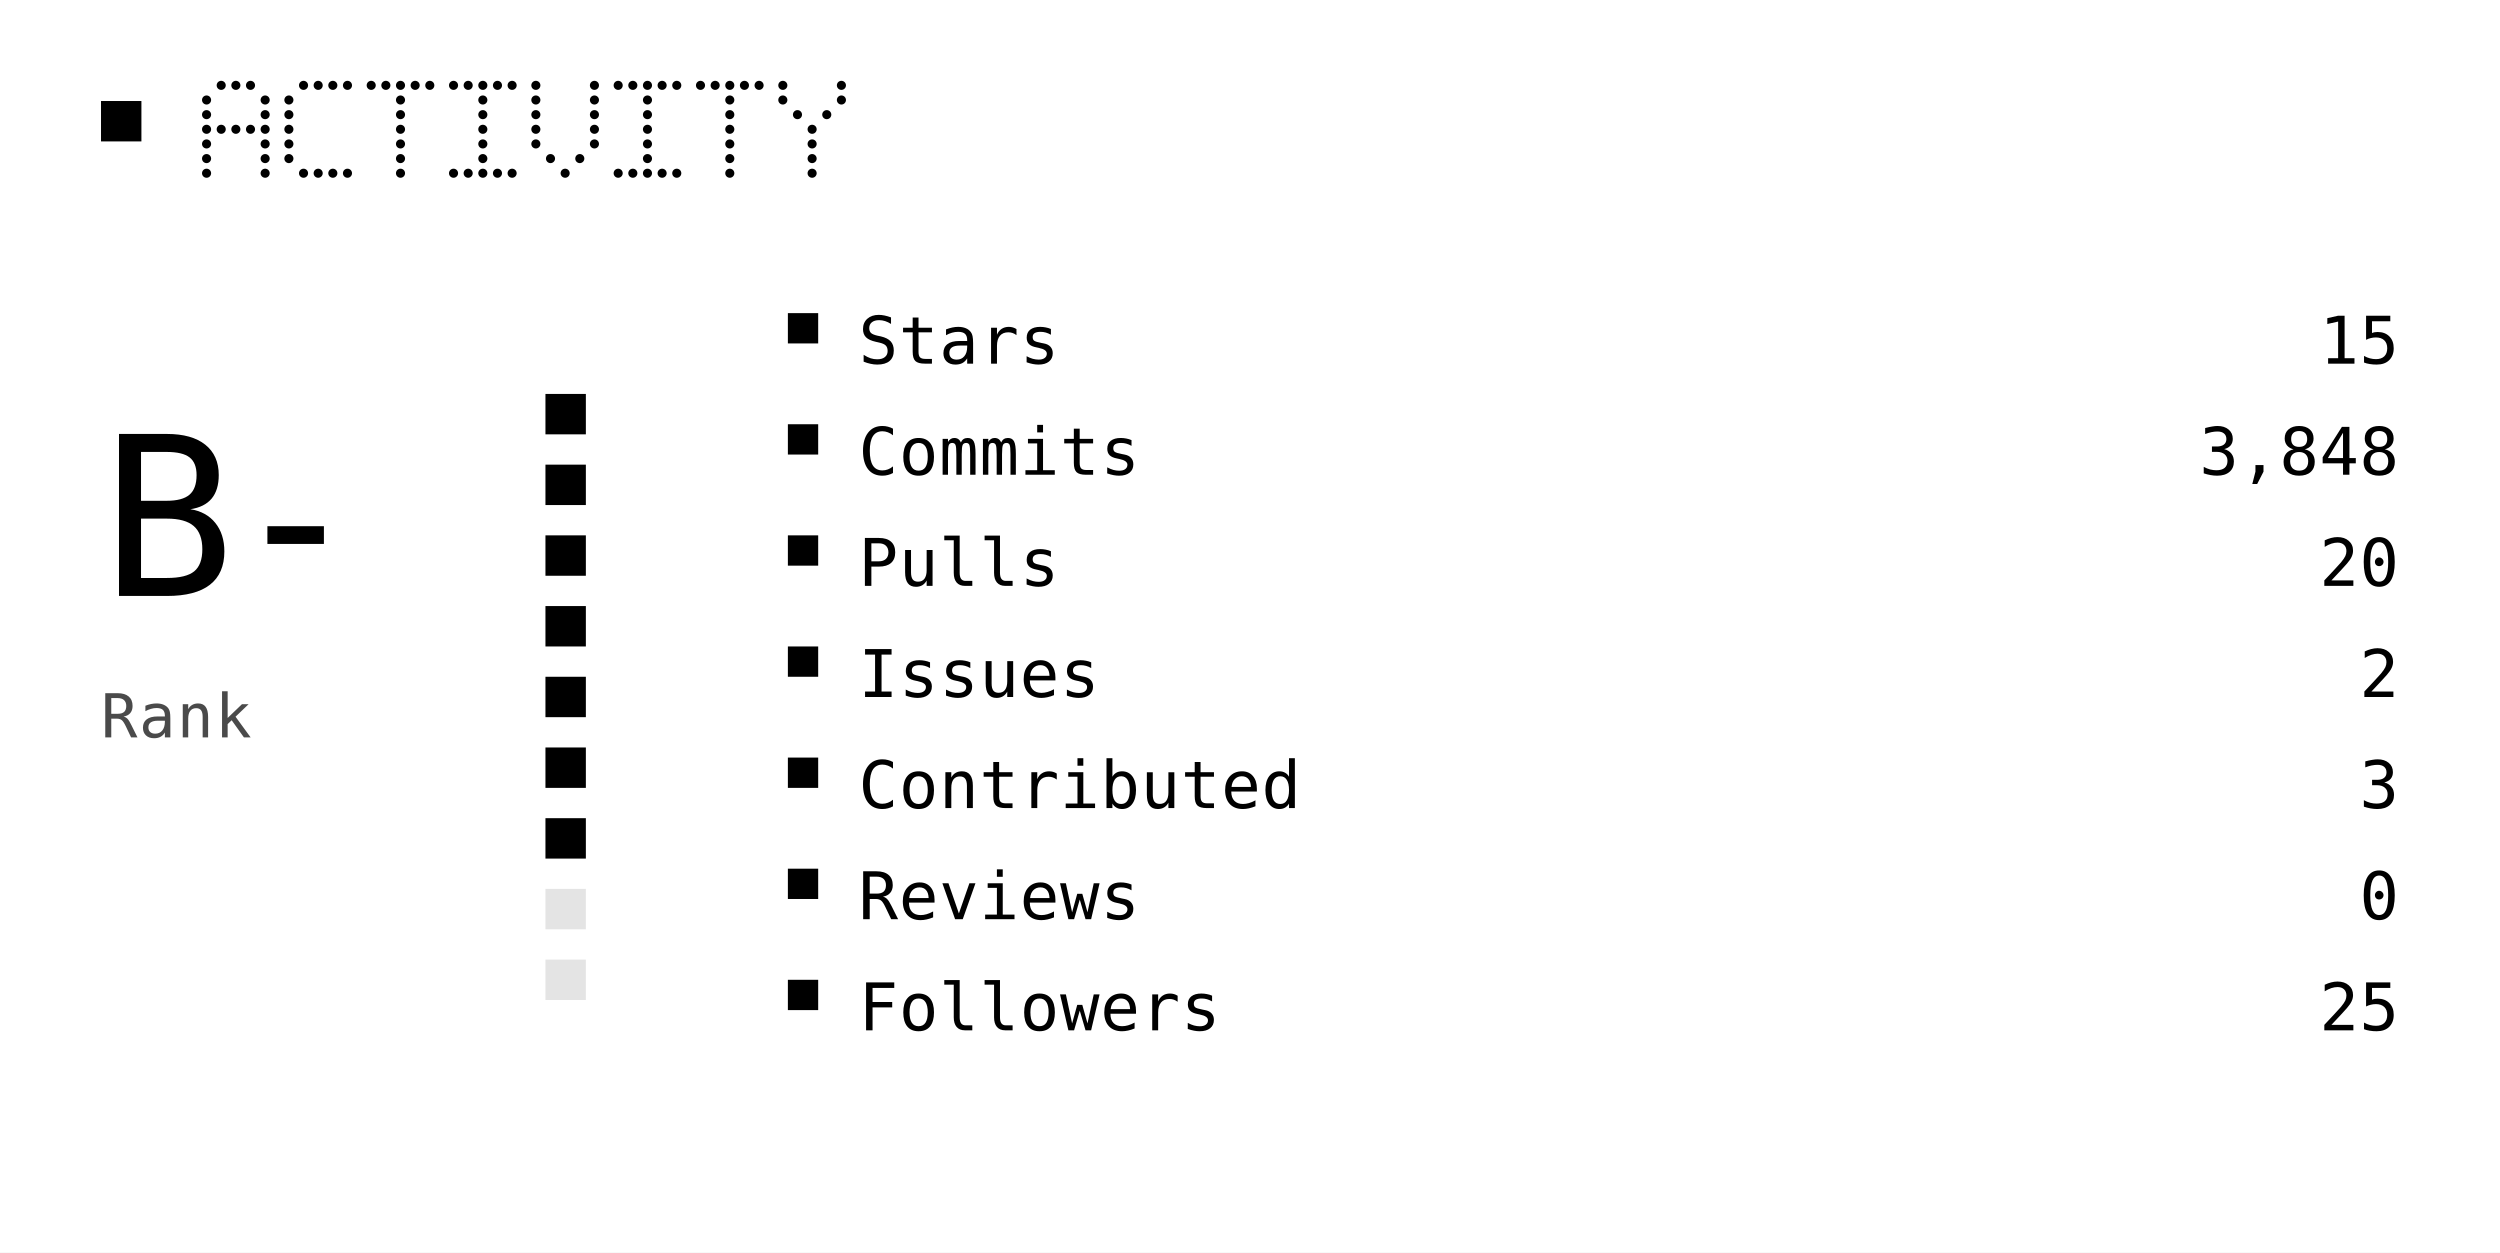
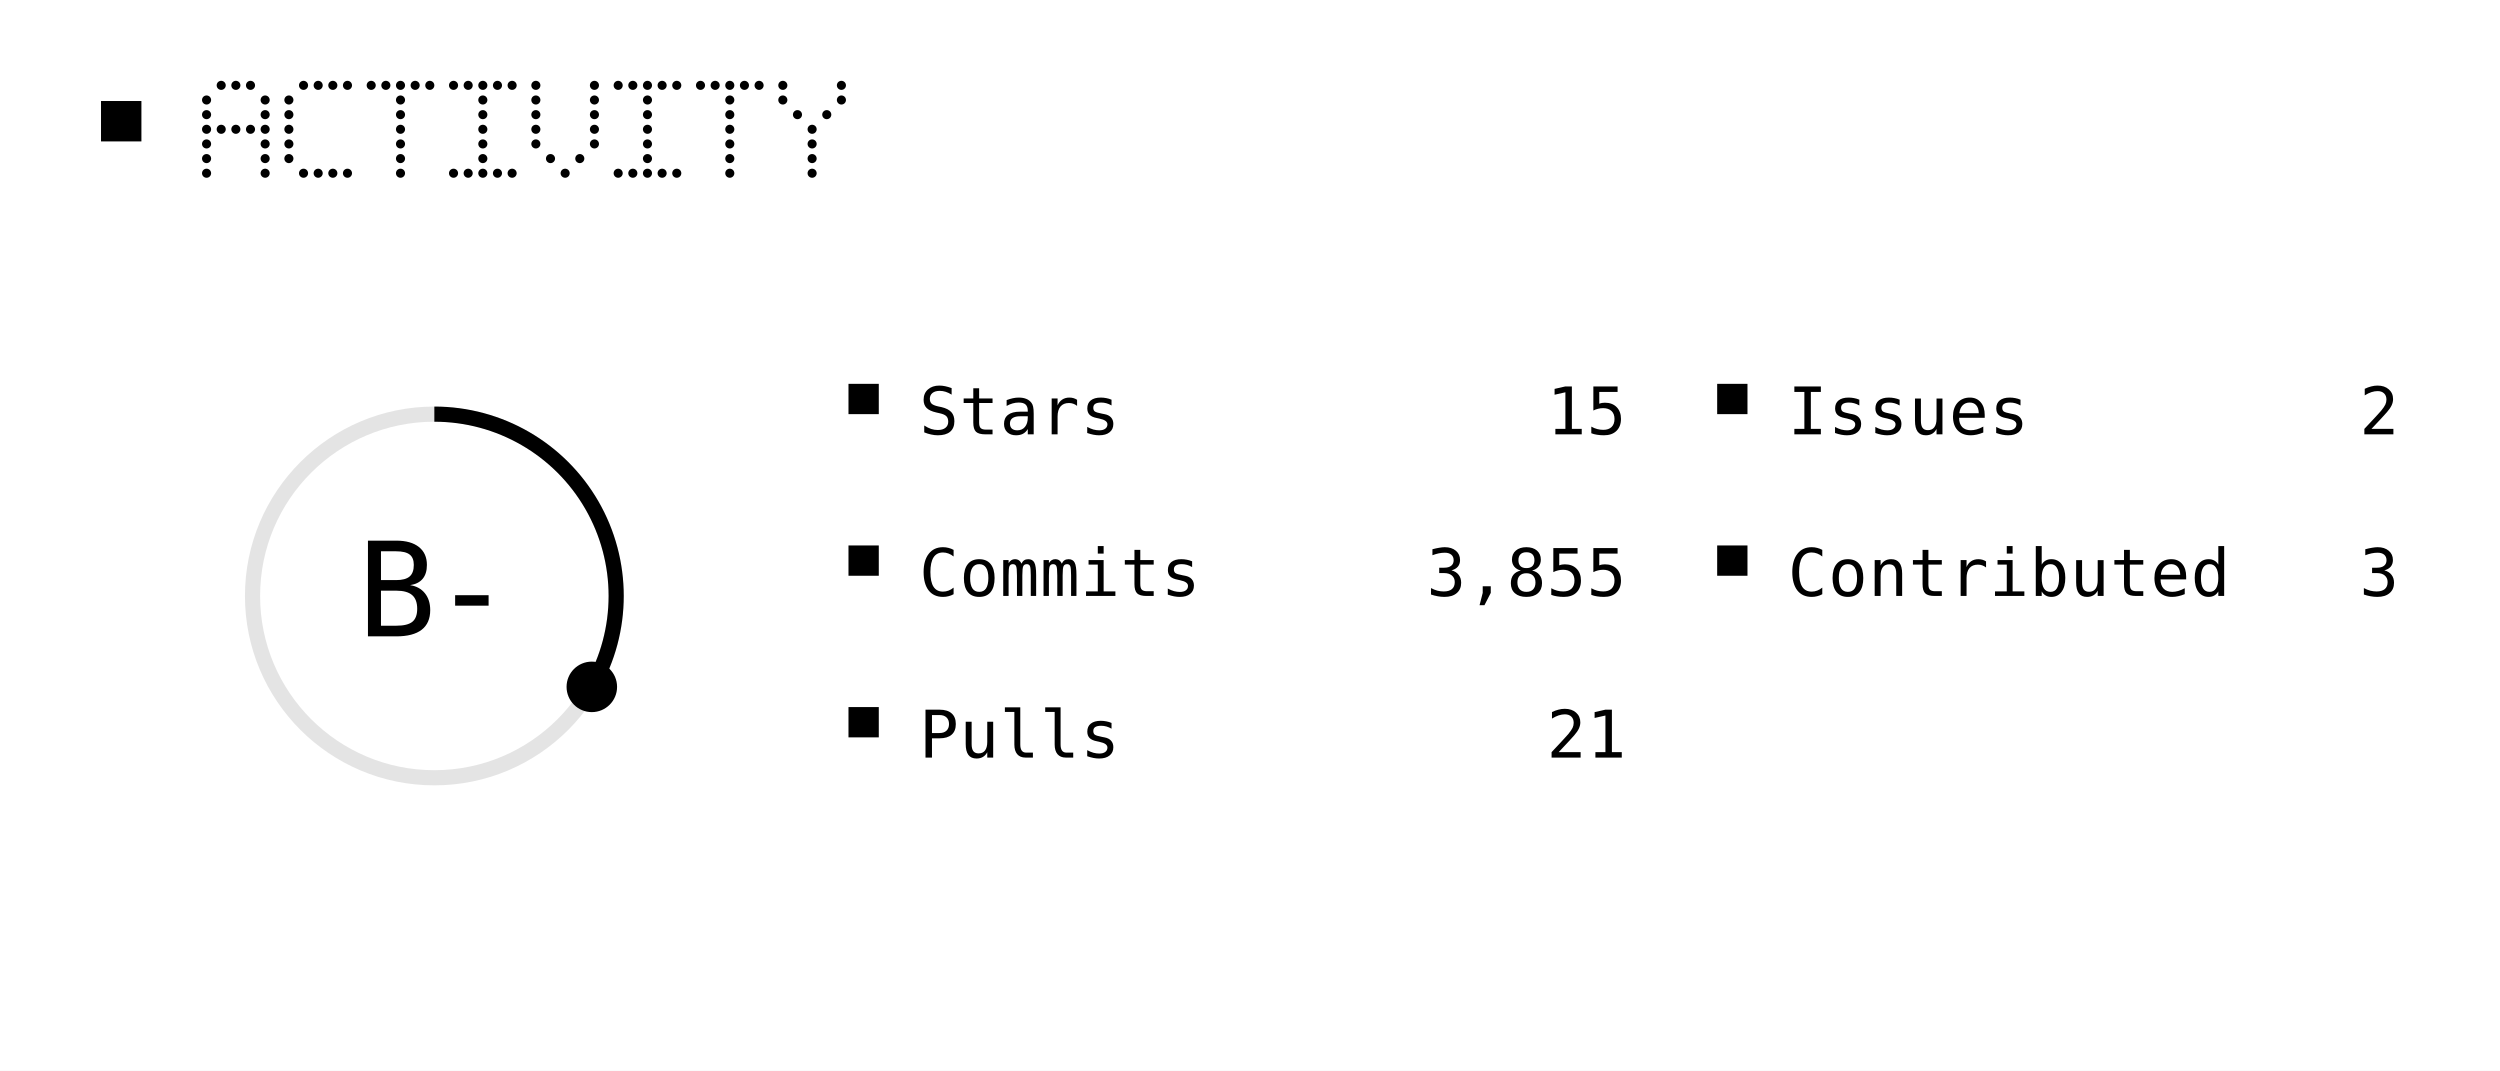
- <svg xmlns="http://www.w3.org/2000/svg" width="495" height="248" viewBox="0 0 495 248" role="img">
-   <rect width="495" height="248" fill="#FFFFFF" />
+ <svg xmlns="http://www.w3.org/2000/svg" width="495" height="212" viewBox="0 0 495 212" role="img">
+   <rect width="495" height="212" fill="#FFFFFF" />
  <rect x="20" y="20" width="8" height="8" fill="#000000" />
  <circle cx="43.8" cy="16.9" r="0.90" fill="#000000" />
  <circle cx="46.7" cy="16.9" r="0.90" fill="#000000" />
  <circle cx="49.6" cy="16.9" r="0.90" fill="#000000" />
  <circle cx="40.9" cy="19.8" r="0.90" fill="#000000" />
  <circle cx="52.5" cy="19.8" r="0.90" fill="#000000" />
  <circle cx="40.9" cy="22.7" r="0.90" fill="#000000" />
  <circle cx="52.5" cy="22.7" r="0.90" fill="#000000" />
  <circle cx="40.9" cy="25.6" r="0.90" fill="#000000" />
  <circle cx="43.8" cy="25.6" r="0.90" fill="#000000" />
  <circle cx="46.7" cy="25.6" r="0.90" fill="#000000" />
  <circle cx="49.6" cy="25.6" r="0.90" fill="#000000" />
  <circle cx="52.5" cy="25.6" r="0.90" fill="#000000" />
  <circle cx="40.9" cy="28.5" r="0.90" fill="#000000" />
  <circle cx="52.5" cy="28.5" r="0.90" fill="#000000" />
  <circle cx="40.9" cy="31.4" r="0.90" fill="#000000" />
  <circle cx="52.5" cy="31.4" r="0.90" fill="#000000" />
  <circle cx="40.9" cy="34.3" r="0.90" fill="#000000" />
  <circle cx="52.5" cy="34.3" r="0.90" fill="#000000" />
  <circle cx="60.1" cy="16.9" r="0.90" fill="#000000" />
  <circle cx="63.0" cy="16.9" r="0.90" fill="#000000" />
  <circle cx="65.9" cy="16.9" r="0.90" fill="#000000" />
  <circle cx="68.8" cy="16.9" r="0.90" fill="#000000" />
  <circle cx="57.2" cy="19.8" r="0.90" fill="#000000" />
  <circle cx="57.2" cy="22.7" r="0.90" fill="#000000" />
  <circle cx="57.2" cy="25.6" r="0.90" fill="#000000" />
  <circle cx="57.2" cy="28.5" r="0.90" fill="#000000" />
  <circle cx="57.2" cy="31.4" r="0.90" fill="#000000" />
  <circle cx="60.1" cy="34.3" r="0.90" fill="#000000" />
  <circle cx="63.0" cy="34.3" r="0.90" fill="#000000" />
  <circle cx="65.9" cy="34.3" r="0.90" fill="#000000" />
  <circle cx="68.8" cy="34.3" r="0.90" fill="#000000" />
  <circle cx="73.5" cy="16.9" r="0.90" fill="#000000" />
  <circle cx="76.4" cy="16.9" r="0.90" fill="#000000" />
  <circle cx="79.3" cy="16.9" r="0.90" fill="#000000" />
  <circle cx="82.2" cy="16.9" r="0.90" fill="#000000" />
  <circle cx="85.1" cy="16.9" r="0.90" fill="#000000" />
  <circle cx="79.3" cy="19.8" r="0.90" fill="#000000" />
  <circle cx="79.3" cy="22.7" r="0.90" fill="#000000" />
  <circle cx="79.3" cy="25.6" r="0.90" fill="#000000" />
  <circle cx="79.3" cy="28.5" r="0.90" fill="#000000" />
  <circle cx="79.3" cy="31.4" r="0.90" fill="#000000" />
  <circle cx="79.3" cy="34.3" r="0.90" fill="#000000" />
  <circle cx="89.8" cy="16.9" r="0.90" fill="#000000" />
  <circle cx="92.7" cy="16.9" r="0.90" fill="#000000" />
  <circle cx="95.6" cy="16.9" r="0.90" fill="#000000" />
  <circle cx="98.5" cy="16.9" r="0.90" fill="#000000" />
  <circle cx="101.4" cy="16.9" r="0.90" fill="#000000" />
  <circle cx="95.6" cy="19.8" r="0.90" fill="#000000" />
  <circle cx="95.6" cy="22.7" r="0.90" fill="#000000" />
  <circle cx="95.6" cy="25.6" r="0.90" fill="#000000" />
  <circle cx="95.6" cy="28.5" r="0.90" fill="#000000" />
  <circle cx="95.6" cy="31.4" r="0.90" fill="#000000" />
  <circle cx="89.8" cy="34.3" r="0.90" fill="#000000" />
  <circle cx="92.7" cy="34.3" r="0.90" fill="#000000" />
  <circle cx="95.6" cy="34.3" r="0.90" fill="#000000" />
  <circle cx="98.5" cy="34.3" r="0.90" fill="#000000" />
  <circle cx="101.4" cy="34.3" r="0.90" fill="#000000" />
  <circle cx="106.1" cy="16.9" r="0.90" fill="#000000" />
  <circle cx="117.7" cy="16.9" r="0.90" fill="#000000" />
  <circle cx="106.1" cy="19.8" r="0.90" fill="#000000" />
  <circle cx="117.7" cy="19.8" r="0.90" fill="#000000" />
  <circle cx="106.1" cy="22.7" r="0.90" fill="#000000" />
  <circle cx="117.7" cy="22.7" r="0.90" fill="#000000" />
  <circle cx="106.1" cy="25.6" r="0.90" fill="#000000" />
  <circle cx="117.7" cy="25.6" r="0.90" fill="#000000" />
  <circle cx="106.1" cy="28.5" r="0.90" fill="#000000" />
  <circle cx="117.7" cy="28.5" r="0.90" fill="#000000" />
  <circle cx="109.0" cy="31.4" r="0.90" fill="#000000" />
  <circle cx="114.8" cy="31.4" r="0.90" fill="#000000" />
  <circle cx="111.9" cy="34.3" r="0.90" fill="#000000" />
  <circle cx="122.4" cy="16.9" r="0.90" fill="#000000" />
  <circle cx="125.3" cy="16.9" r="0.90" fill="#000000" />
  <circle cx="128.2" cy="16.9" r="0.90" fill="#000000" />
  <circle cx="131.1" cy="16.9" r="0.90" fill="#000000" />
  <circle cx="134.0" cy="16.9" r="0.90" fill="#000000" />
  <circle cx="128.2" cy="19.8" r="0.90" fill="#000000" />
  <circle cx="128.2" cy="22.7" r="0.90" fill="#000000" />
  <circle cx="128.2" cy="25.6" r="0.90" fill="#000000" />
  <circle cx="128.2" cy="28.5" r="0.90" fill="#000000" />
  <circle cx="128.2" cy="31.4" r="0.90" fill="#000000" />
  <circle cx="122.4" cy="34.3" r="0.90" fill="#000000" />
  <circle cx="125.3" cy="34.3" r="0.90" fill="#000000" />
  <circle cx="128.2" cy="34.3" r="0.90" fill="#000000" />
  <circle cx="131.1" cy="34.3" r="0.90" fill="#000000" />
  <circle cx="134.0" cy="34.3" r="0.90" fill="#000000" />
  <circle cx="138.7" cy="16.9" r="0.90" fill="#000000" />
  <circle cx="141.6" cy="16.9" r="0.90" fill="#000000" />
  <circle cx="144.5" cy="16.9" r="0.90" fill="#000000" />
  <circle cx="147.4" cy="16.9" r="0.90" fill="#000000" />
  <circle cx="150.3" cy="16.9" r="0.90" fill="#000000" />
  <circle cx="144.5" cy="19.8" r="0.90" fill="#000000" />
  <circle cx="144.5" cy="22.7" r="0.90" fill="#000000" />
  <circle cx="144.5" cy="25.6" r="0.90" fill="#000000" />
  <circle cx="144.5" cy="28.5" r="0.90" fill="#000000" />
  <circle cx="144.5" cy="31.4" r="0.90" fill="#000000" />
  <circle cx="144.5" cy="34.3" r="0.90" fill="#000000" />
  <circle cx="155.0" cy="16.9" r="0.90" fill="#000000" />
  <circle cx="166.6" cy="16.9" r="0.90" fill="#000000" />
  <circle cx="155.0" cy="19.8" r="0.90" fill="#000000" />
  <circle cx="166.6" cy="19.8" r="0.90" fill="#000000" />
  <circle cx="157.9" cy="22.7" r="0.90" fill="#000000" />
  <circle cx="163.7" cy="22.7" r="0.90" fill="#000000" />
  <circle cx="160.8" cy="25.6" r="0.90" fill="#000000" />
  <circle cx="160.8" cy="28.5" r="0.90" fill="#000000" />
  <circle cx="160.8" cy="31.4" r="0.90" fill="#000000" />
  <circle cx="160.8" cy="34.3" r="0.90" fill="#000000" />
-   <text x="20" y="118" fill="#000000" text-anchor="start" font-family="ui-monospace, Geist Mono, monospace" font-size="44" letter-spacing="-1.2" dominant-baseline="auto">B-</text>
-   <text x="20" y="146" fill="#4A4A4A" text-anchor="start" font-family="ui-monospace, Geist Mono, monospace" font-size="12" letter-spacing="0.3" dominant-baseline="auto">Rank</text>
-   <rect x="108.0" y="78.0" width="8" height="8" fill="#000000" />
-   <rect x="108.0" y="92.0" width="8" height="8" fill="#000000" />
-   <rect x="108.0" y="106.0" width="8" height="8" fill="#000000" />
-   <rect x="108.0" y="120.0" width="8" height="8" fill="#000000" />
-   <rect x="108.0" y="134.0" width="8" height="8" fill="#000000" />
-   <rect x="108.0" y="148.0" width="8" height="8" fill="#000000" />
-   <rect x="108.0" y="162.0" width="8" height="8" fill="#000000" />
-   <rect x="108.0" y="176.0" width="8" height="8" fill="#E4E4E4" />
-   <rect x="108.0" y="190.0" width="8" height="8" fill="#E4E4E4" />
-   <rect x="156" y="62" width="6" height="6" fill="#000000" />
-   <text x="170" y="72" fill="#000000" text-anchor="start" font-family="ui-monospace, Geist Mono, monospace" font-size="13" letter-spacing="0.15" dominant-baseline="auto">Stars</text>
-   <text x="475" y="72" fill="#000000" text-anchor="end" font-family="ui-monospace, Geist Mono, monospace" font-size="13" letter-spacing="0.1" dominant-baseline="auto">15</text>
-   <rect x="156" y="84" width="6" height="6" fill="#000000" />
-   <text x="170" y="94" fill="#000000" text-anchor="start" font-family="ui-monospace, Geist Mono, monospace" font-size="13" letter-spacing="0.15" dominant-baseline="auto">Commits</text>
-   <text x="475" y="94" fill="#000000" text-anchor="end" font-family="ui-monospace, Geist Mono, monospace" font-size="13" letter-spacing="0.1" dominant-baseline="auto">3,848</text>
-   <rect x="156" y="106" width="6" height="6" fill="#000000" />
-   <text x="170" y="116" fill="#000000" text-anchor="start" font-family="ui-monospace, Geist Mono, monospace" font-size="13" letter-spacing="0.15" dominant-baseline="auto">Pulls</text>
-   <text x="475" y="116" fill="#000000" text-anchor="end" font-family="ui-monospace, Geist Mono, monospace" font-size="13" letter-spacing="0.1" dominant-baseline="auto">20</text>
-   <rect x="156" y="128" width="6" height="6" fill="#000000" />
-   <text x="170" y="138" fill="#000000" text-anchor="start" font-family="ui-monospace, Geist Mono, monospace" font-size="13" letter-spacing="0.15" dominant-baseline="auto">Issues</text>
-   <text x="475" y="138" fill="#000000" text-anchor="end" font-family="ui-monospace, Geist Mono, monospace" font-size="13" letter-spacing="0.1" dominant-baseline="auto">2</text>
-   <rect x="156" y="150" width="6" height="6" fill="#000000" />
-   <text x="170" y="160" fill="#000000" text-anchor="start" font-family="ui-monospace, Geist Mono, monospace" font-size="13" letter-spacing="0.15" dominant-baseline="auto">Contributed</text>
-   <text x="475" y="160" fill="#000000" text-anchor="end" font-family="ui-monospace, Geist Mono, monospace" font-size="13" letter-spacing="0.1" dominant-baseline="auto">3</text>
-   <rect x="156" y="172" width="6" height="6" fill="#000000" />
-   <text x="170" y="182" fill="#000000" text-anchor="start" font-family="ui-monospace, Geist Mono, monospace" font-size="13" letter-spacing="0.15" dominant-baseline="auto">Reviews</text>
-   <text x="475" y="182" fill="#000000" text-anchor="end" font-family="ui-monospace, Geist Mono, monospace" font-size="13" letter-spacing="0.1" dominant-baseline="auto">0</text>
-   <rect x="156" y="194" width="6" height="6" fill="#000000" />
-   <text x="170" y="204" fill="#000000" text-anchor="start" font-family="ui-monospace, Geist Mono, monospace" font-size="13" letter-spacing="0.15" dominant-baseline="auto">Followers</text>
-   <text x="475" y="204" fill="#000000" text-anchor="end" font-family="ui-monospace, Geist Mono, monospace" font-size="13" letter-spacing="0.1" dominant-baseline="auto">25</text>
+   <circle cx="86.0" cy="118.0" r="36" fill="none" stroke="#E4E4E4" stroke-width="3" />
+   <path d="M 86.00 82.00 A 36 36 0 0 1 117.18 136.00" fill="none" stroke="#000000" stroke-width="3" />
+   <circle cx="117.18" cy="136.00" r="5" fill="#000000" />
+   <text x="86" y="126" fill="#000000" text-anchor="middle" font-family="ui-monospace, Geist Mono, monospace" font-size="26" letter-spacing="-0.8" dominant-baseline="auto">B-</text>
+   <rect x="168" y="76" width="6" height="6" fill="#000000" />
+   <text x="182" y="86" fill="#000000" text-anchor="start" font-family="ui-monospace, Geist Mono, monospace" font-size="13" letter-spacing="0.15" dominant-baseline="auto">Stars</text>
+   <text x="322" y="86" fill="#000000" text-anchor="end" font-family="ui-monospace, Geist Mono, monospace" font-size="13" letter-spacing="0.1" dominant-baseline="auto">15</text>
+   <rect x="168" y="108" width="6" height="6" fill="#000000" />
+   <text x="182" y="118" fill="#000000" text-anchor="start" font-family="ui-monospace, Geist Mono, monospace" font-size="13" letter-spacing="0.15" dominant-baseline="auto">Commits</text>
+   <text x="322" y="118" fill="#000000" text-anchor="end" font-family="ui-monospace, Geist Mono, monospace" font-size="13" letter-spacing="0.1" dominant-baseline="auto">3,855</text>
+   <rect x="168" y="140" width="6" height="6" fill="#000000" />
+   <text x="182" y="150" fill="#000000" text-anchor="start" font-family="ui-monospace, Geist Mono, monospace" font-size="13" letter-spacing="0.15" dominant-baseline="auto">Pulls</text>
+   <text x="322" y="150" fill="#000000" text-anchor="end" font-family="ui-monospace, Geist Mono, monospace" font-size="13" letter-spacing="0.1" dominant-baseline="auto">21</text>
+   <rect x="340" y="76" width="6" height="6" fill="#000000" />
+   <text x="354" y="86" fill="#000000" text-anchor="start" font-family="ui-monospace, Geist Mono, monospace" font-size="13" letter-spacing="0.15" dominant-baseline="auto">Issues</text>
+   <text x="475" y="86" fill="#000000" text-anchor="end" font-family="ui-monospace, Geist Mono, monospace" font-size="13" letter-spacing="0.1" dominant-baseline="auto">2</text>
+   <rect x="340" y="108" width="6" height="6" fill="#000000" />
+   <text x="354" y="118" fill="#000000" text-anchor="start" font-family="ui-monospace, Geist Mono, monospace" font-size="13" letter-spacing="0.15" dominant-baseline="auto">Contributed</text>
+   <text x="475" y="118" fill="#000000" text-anchor="end" font-family="ui-monospace, Geist Mono, monospace" font-size="13" letter-spacing="0.1" dominant-baseline="auto">3</text>
</svg>
